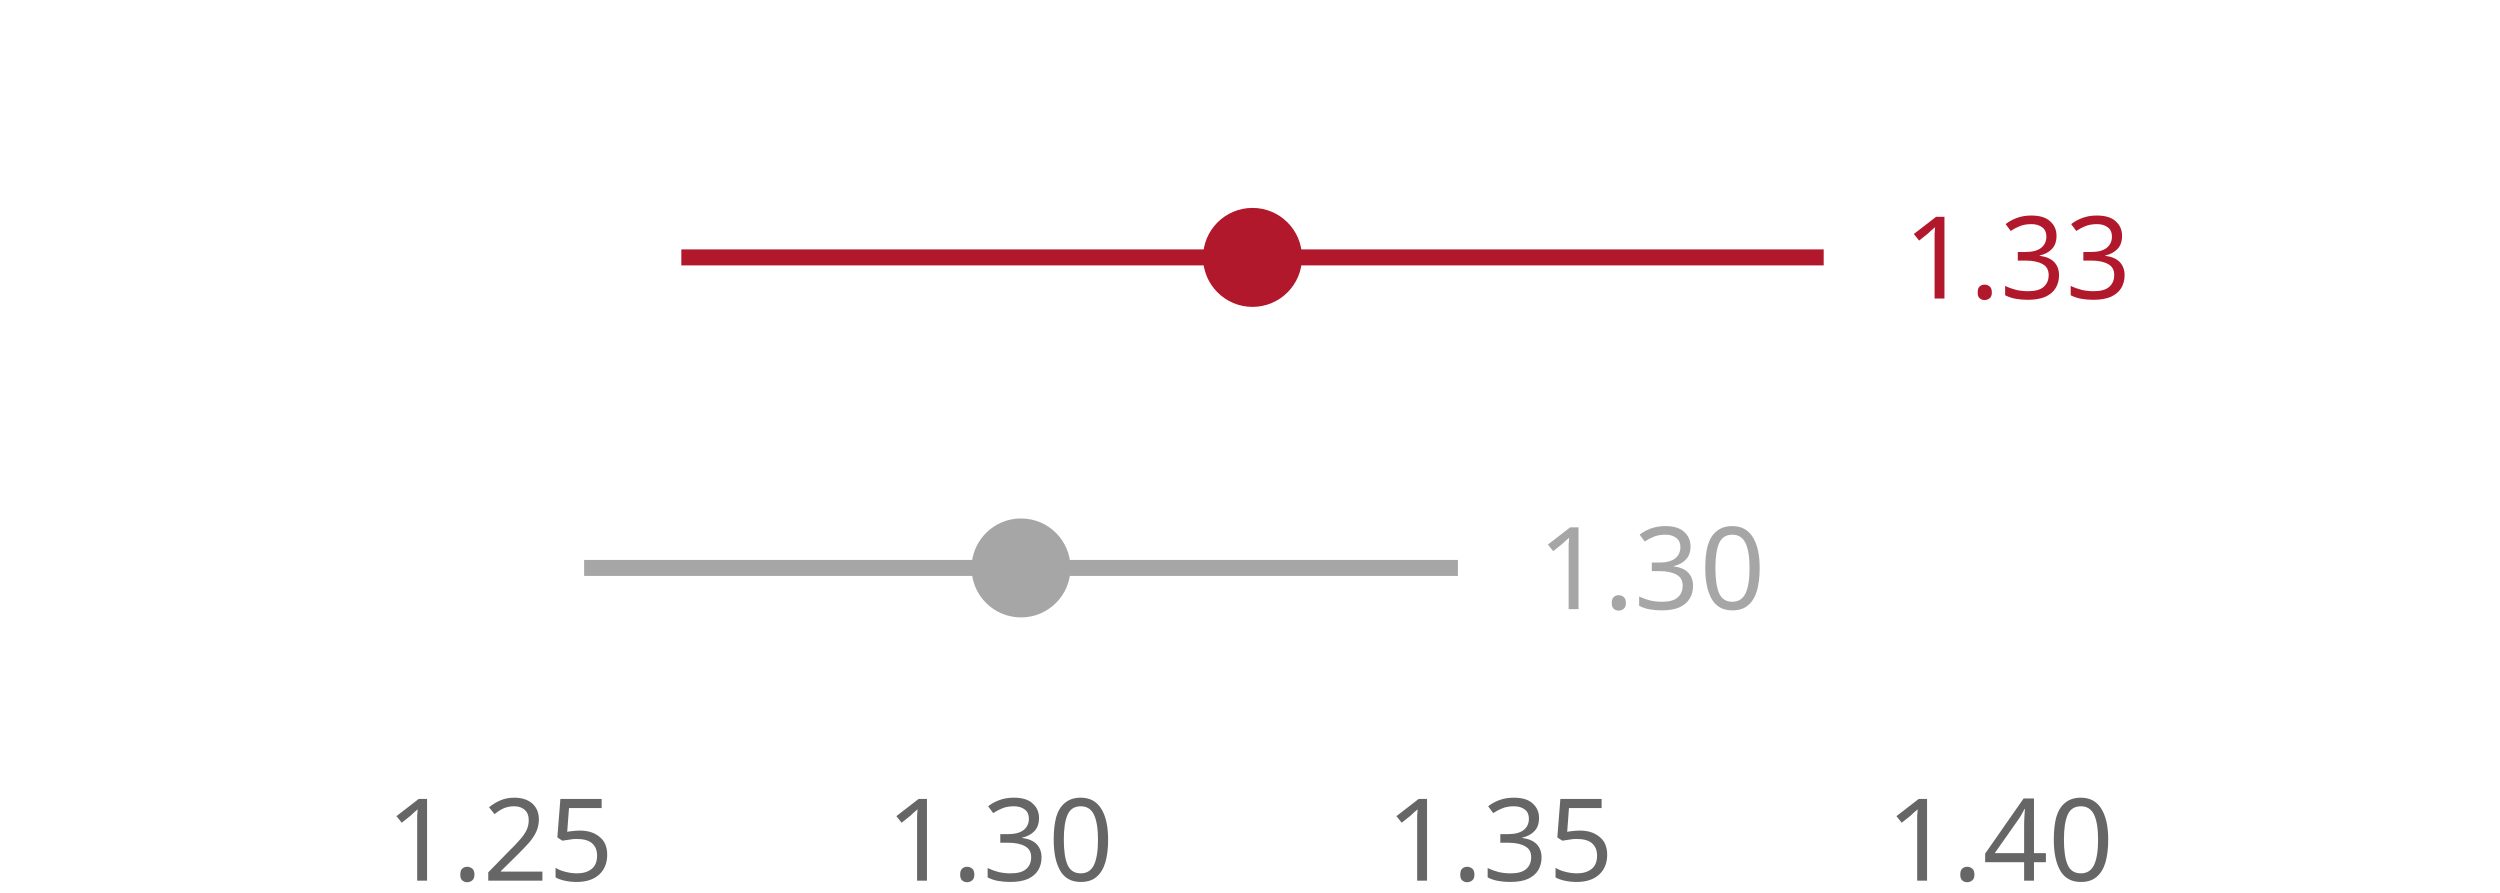
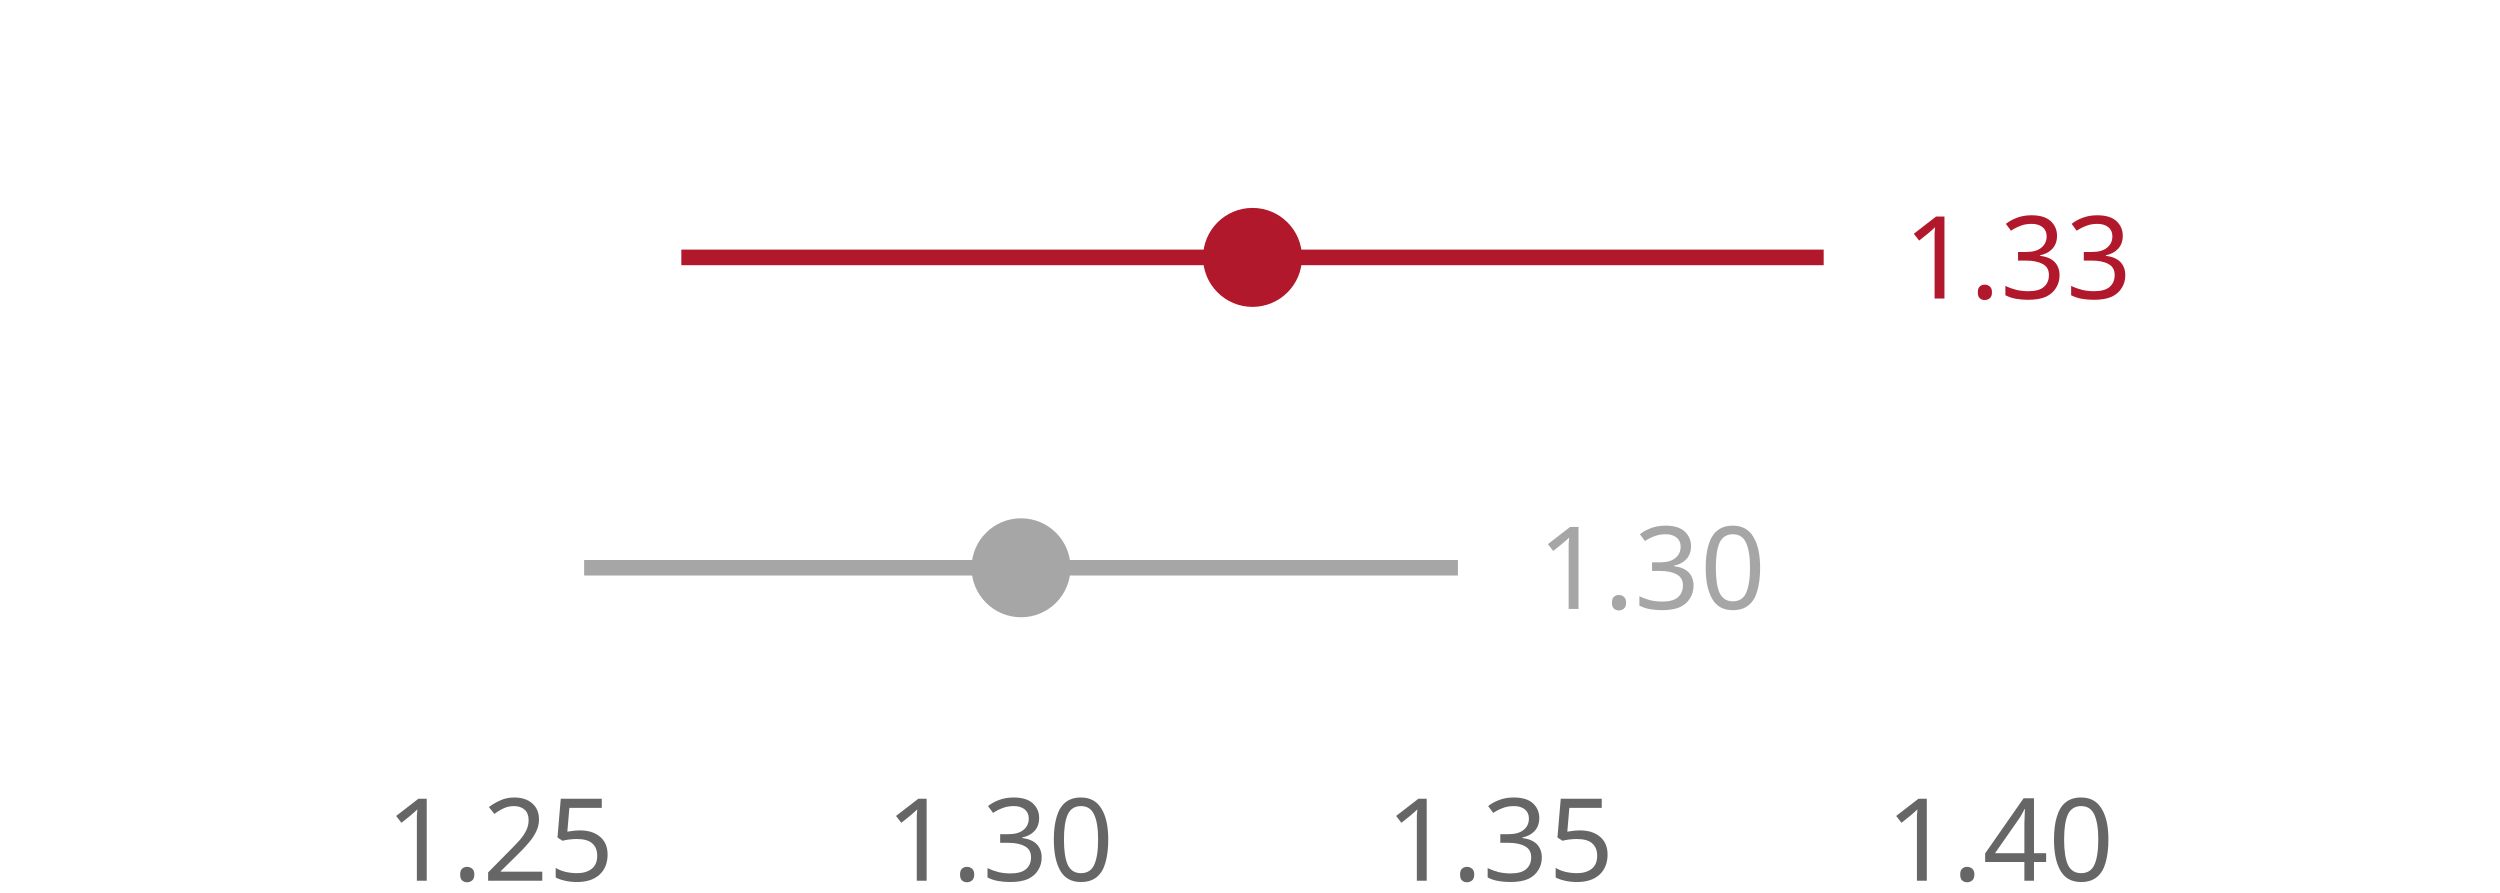
<svg xmlns="http://www.w3.org/2000/svg" class="svglite" width="154.33pt" height="55.12pt" viewBox="0 0 154.33 55.12">
  <defs>
    <style type="text/css">
    .svglite line, .svglite polyline, .svglite polygon, .svglite path, .svglite rect, .svglite circle {
      fill: none;
      stroke: #000000;
      stroke-linecap: round;
      stroke-linejoin: round;
      stroke-miterlimit: 10.00;
    }
    .svglite text {
      white-space: pre;
    }
  </style>
  </defs>
  <rect width="100%" height="100%" style="stroke: none; fill: #FFFFFF;" />
  <defs>
    <clipPath id="cpMC4wMHwxNTQuMzN8MC4wMHw1NS4xMg==">
      <rect x="0.00" y="0.00" width="154.33" height="55.12" />
    </clipPath>
  </defs>
  <g clip-path="url(#cpMC4wMHwxNTQuMzN8MC4wMHw1NS4xMg==)">
    <rect x="0.00" y="0.00" width="154.33" height="55.12" style="stroke-width: 0.75; stroke: none; fill: #FFFFFF;" />
  </g>
  <defs>
-     <clipPath id="cpMC4wMHwxNTQuMzN8NC4zOXw0Ni41Nw==">
-       <rect x="0.00" y="4.39" width="154.33" height="42.17" />
+     <clipPath id="cpMC4wMHwxNTQuMzN8NC4zOXw0Ni41NQ==">
+       <rect x="0.00" y="4.39" width="154.33" height="42.16" />
    </clipPath>
  </defs>
-   <g clip-path="url(#cpMC4wMHwxNTQuMzN8NC4zOXw0Ni41Nw==)">
-     <line x1="36.06" y1="35.06" x2="90.00" y2="35.06" style="stroke-width: 0.99; stroke: #A6A6A6; stroke-linecap: butt;" />
-     <line x1="42.06" y1="15.89" x2="112.58" y2="15.89" style="stroke-width: 0.99; stroke: #B2182B; stroke-linecap: butt;" />
-     <circle cx="63.03" cy="35.06" r="2.70" style="stroke-width: 0.71; stroke: #A6A6A6; fill: #A6A6A6;" />
+   <g clip-path="url(#cpMC4wMHwxNTQuMzN8NC4zOXw0Ni41NQ==)">
+     <line x1="36.06" y1="35.05" x2="90.00" y2="35.05" style="stroke-width: 0.96; stroke: #A6A6A6; stroke-linecap: butt;" />
+     <line x1="42.06" y1="15.89" x2="112.58" y2="15.89" style="stroke-width: 0.96; stroke: #B2182B; stroke-linecap: butt;" />
+     <circle cx="63.03" cy="35.05" r="2.70" style="stroke-width: 0.71; stroke: #A6A6A6; fill: #A6A6A6;" />
    <circle cx="77.32" cy="15.89" r="2.70" style="stroke-width: 0.71; stroke: #B2182B; fill: #B2182B;" />
-     <text x="94.93" y="37.60" style="font-size: 7.08px;fill: #A6A6A6; font-family: &quot;ABC Areal&quot;;" textLength="12.54px" lengthAdjust="spacingAndGlyphs">1.30</text>
-     <text x="117.52" y="18.43" style="font-size: 7.08px;fill: #B2182B; font-family: &quot;ABC Areal&quot;;" textLength="12.42px" lengthAdjust="spacingAndGlyphs">1.33</text>
+     <text x="94.93" y="37.59" style="font-size: 7.10px;fill: #A6A6A6; font-family: &quot;ABC Areal&quot;;" textLength="12.57px" lengthAdjust="spacingAndGlyphs">1.30</text>
+     <text x="117.52" y="18.43" style="font-size: 7.10px;fill: #B2182B; font-family: &quot;ABC Areal&quot;;" textLength="12.46px" lengthAdjust="spacingAndGlyphs">1.33</text>
  </g>
  <g clip-path="url(#cpMC4wMHwxNTQuMzN8MC4wMHw1NS4xMg==)">
-     <text x="30.87" y="54.37" text-anchor="middle" style="font-size: 7.08px;fill: #666666; font-family: &quot;ABC Areal&quot;;" textLength="12.23px" lengthAdjust="spacingAndGlyphs">1.25</text>
-     <text x="61.73" y="54.37" text-anchor="middle" style="font-size: 7.08px;fill: #666666; font-family: &quot;ABC Areal&quot;;" textLength="12.54px" lengthAdjust="spacingAndGlyphs">1.30</text>
-     <text x="92.60" y="54.37" text-anchor="middle" style="font-size: 7.08px;fill: #666666; font-family: &quot;ABC Areal&quot;;" textLength="12.33px" lengthAdjust="spacingAndGlyphs">1.35</text>
-     <text x="123.47" y="54.37" text-anchor="middle" style="font-size: 7.08px;fill: #666666; font-family: &quot;ABC Areal&quot;;" textLength="12.59px" lengthAdjust="spacingAndGlyphs">1.40</text>
+     <text x="30.87" y="54.37" text-anchor="middle" style="font-size: 7.10px;fill: #666666; font-family: &quot;ABC Areal&quot;;" textLength="12.28px" lengthAdjust="spacingAndGlyphs">1.25</text>
+     <text x="61.73" y="54.37" text-anchor="middle" style="font-size: 7.10px;fill: #666666; font-family: &quot;ABC Areal&quot;;" textLength="12.57px" lengthAdjust="spacingAndGlyphs">1.30</text>
+     <text x="92.60" y="54.37" text-anchor="middle" style="font-size: 7.10px;fill: #666666; font-family: &quot;ABC Areal&quot;;" textLength="12.37px" lengthAdjust="spacingAndGlyphs">1.35</text>
+     <text x="123.47" y="54.37" text-anchor="middle" style="font-size: 7.10px;fill: #666666; font-family: &quot;ABC Areal&quot;;" textLength="12.63px" lengthAdjust="spacingAndGlyphs">1.40</text>
  </g>
</svg>
